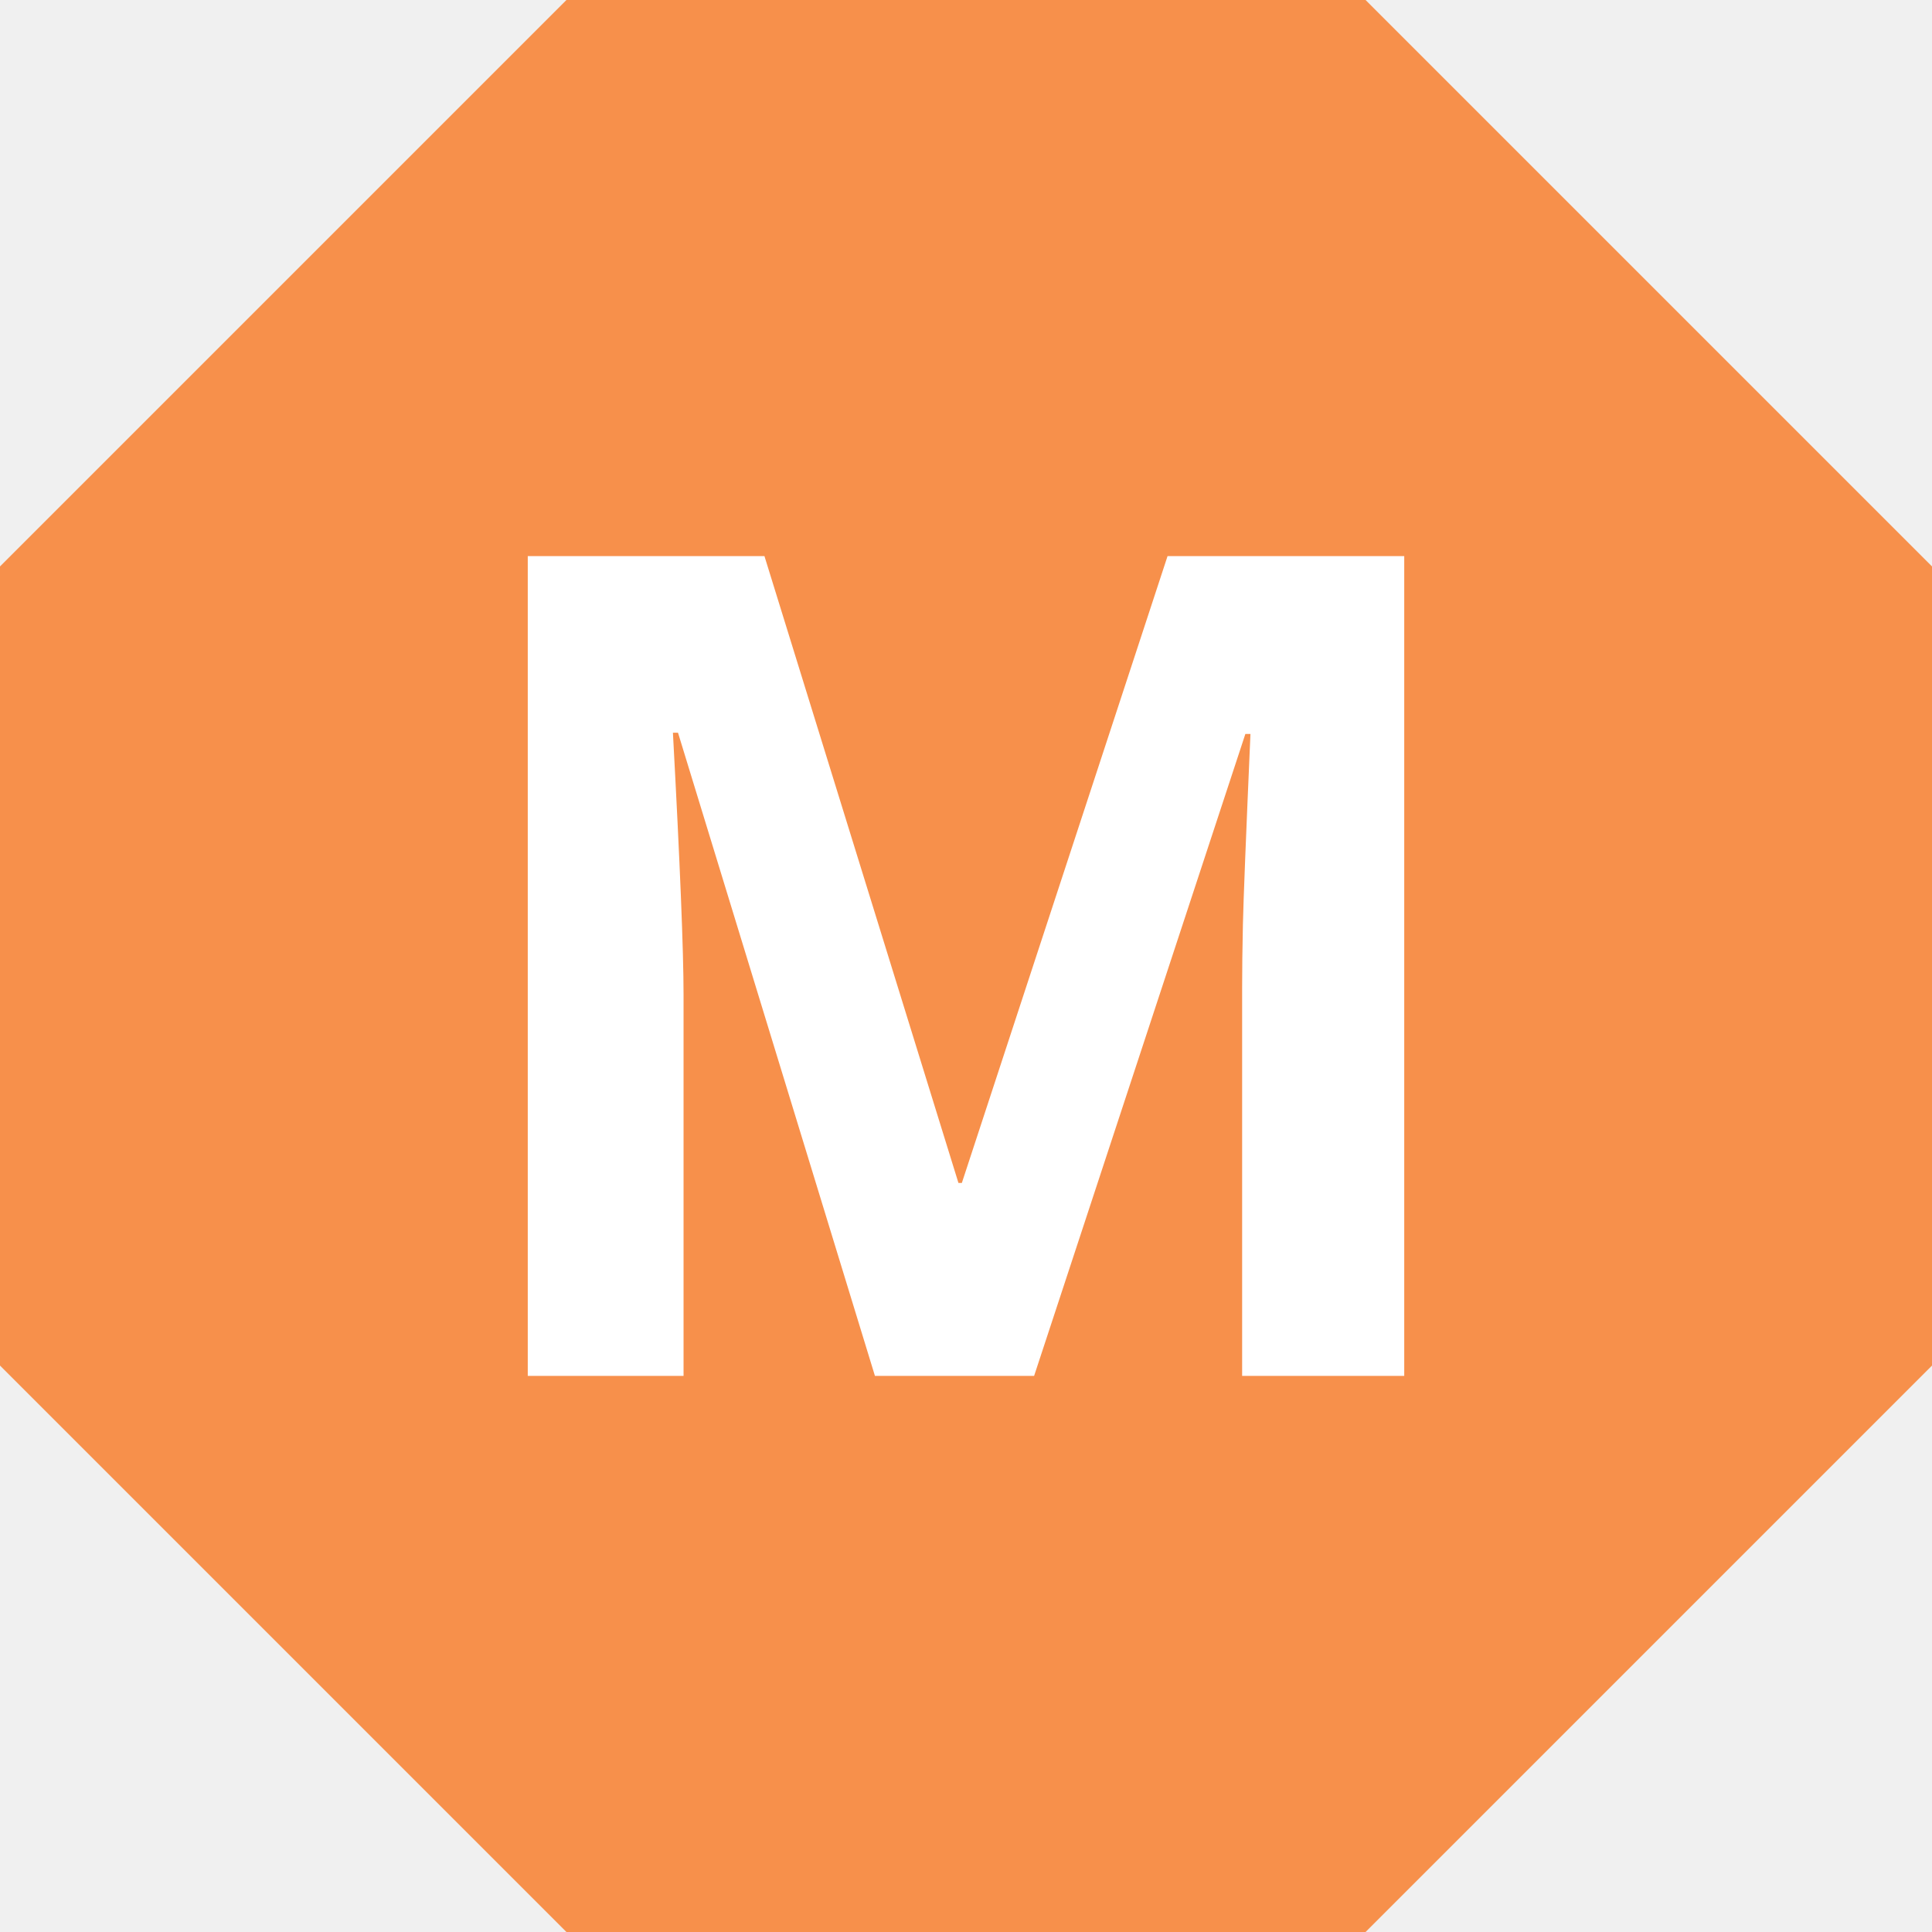
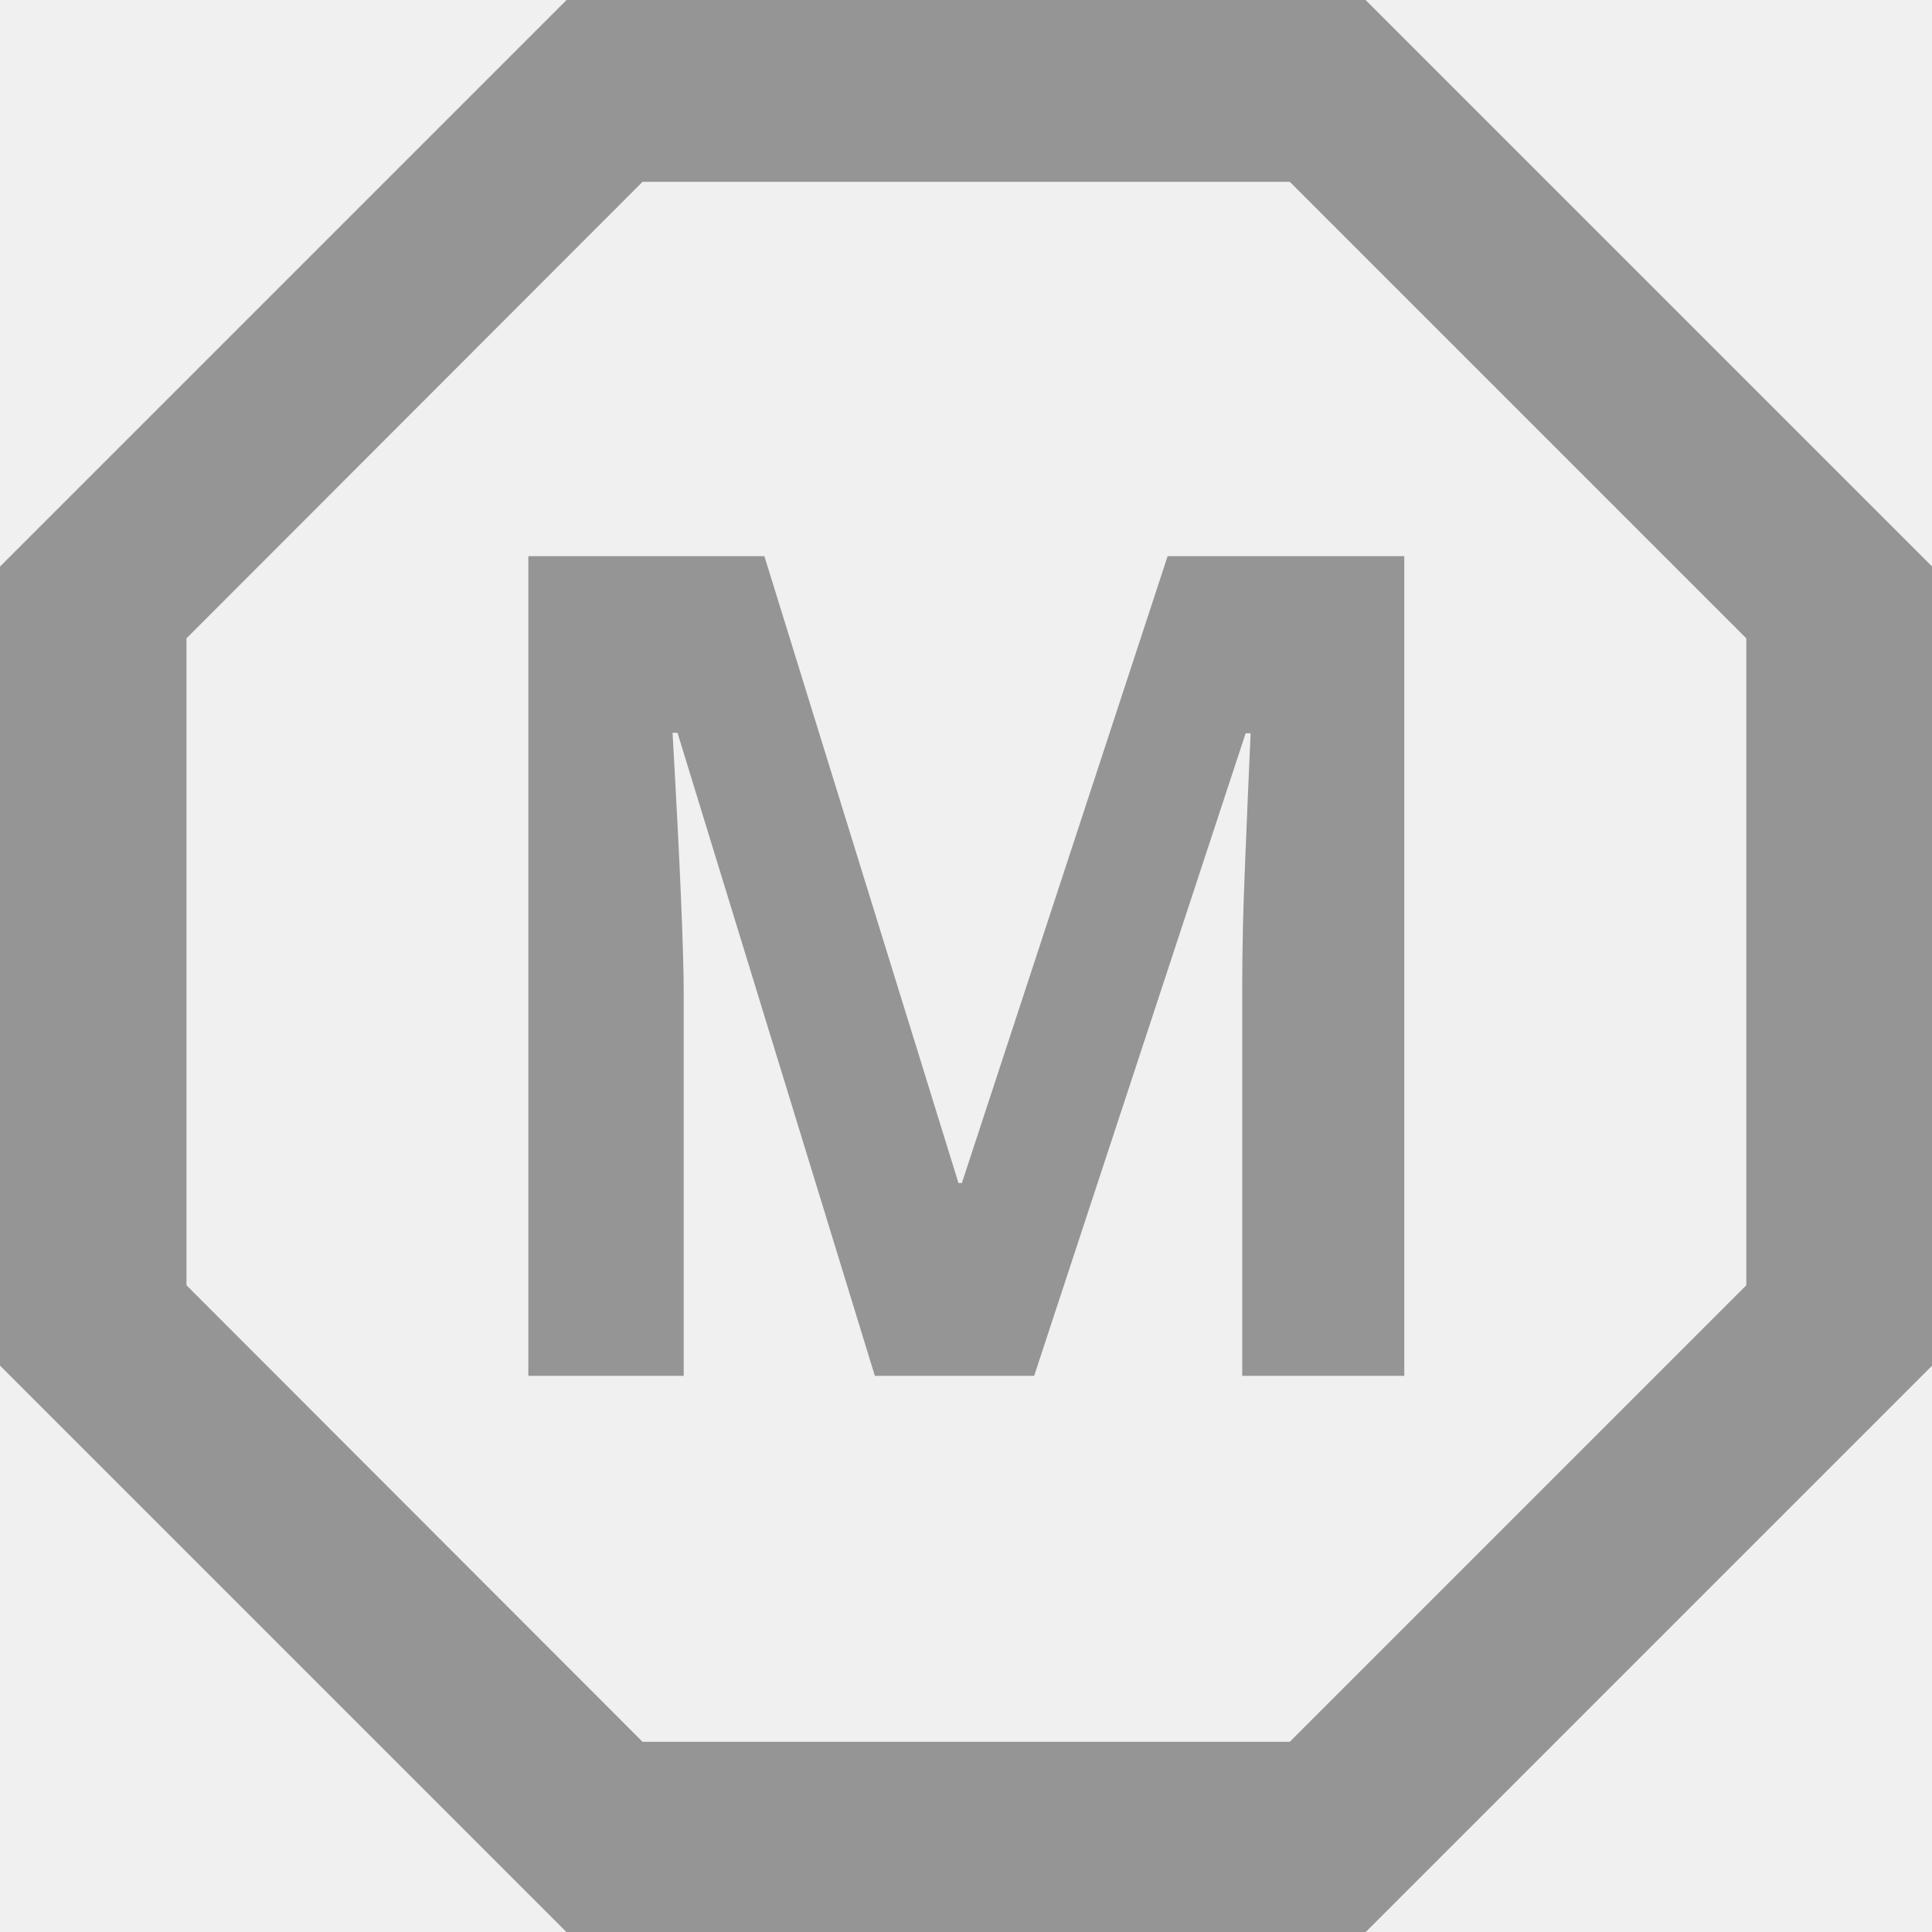
- <svg xmlns="http://www.w3.org/2000/svg" viewBox="0 0 125.38 125.38">
+ <svg xmlns="http://www.w3.org/2000/svg" viewBox="0 0 124.33 124.33">
  <defs>
-     <style>.cls-1{fill:#f7904b;}.cls-2{fill:#fff;}</style>
+     <style>.cls-1{fill:#959595;}</style>
  </defs>
  <g id="Layer_2" data-name="Layer 2">
    <g id="Layer_2-2" data-name="Layer 2">
-       <path class="cls-1" d="M88.62,0H36.76L0,36.76V88.62l36.76,36.76H88.62l36.76-36.76V36.76L88.62,0Z" />
-       <path class="cls-2" d="M56.78,89.29,44,47.55h-.33q.69,12.74.69,17V89.29H34.25V36.09H49.61L62.2,76.77h.22L75.77,36.09H91.13v53.2H80.61V64.11q0-1.78.05-4.11t.49-12.37h-.33L67.11,89.29Z" />
+       <path class="cls-1" d="M83,11.7l29.38,29.38V82.71L83,112.09H41.35L12,82.71V41.08L41.35,11.7H83M87.88,0H36.46L0,36.46V87.88l36.46,36.46H87.88l36.46-36.46V36.46L87.88,0Z" />
+       <path class="cls-1" d="M56.3,88.54,43.6,47.16h-.32Q44,59.79,44,64V88.54H34V35.79H49.19L61.68,76.13h.22L75.14,35.79H90.37V88.54H79.94v-25q0-1.76.05-4.08t.49-12.27h-.32L66.55,88.54Z" />
    </g>
  </g>
</svg>
